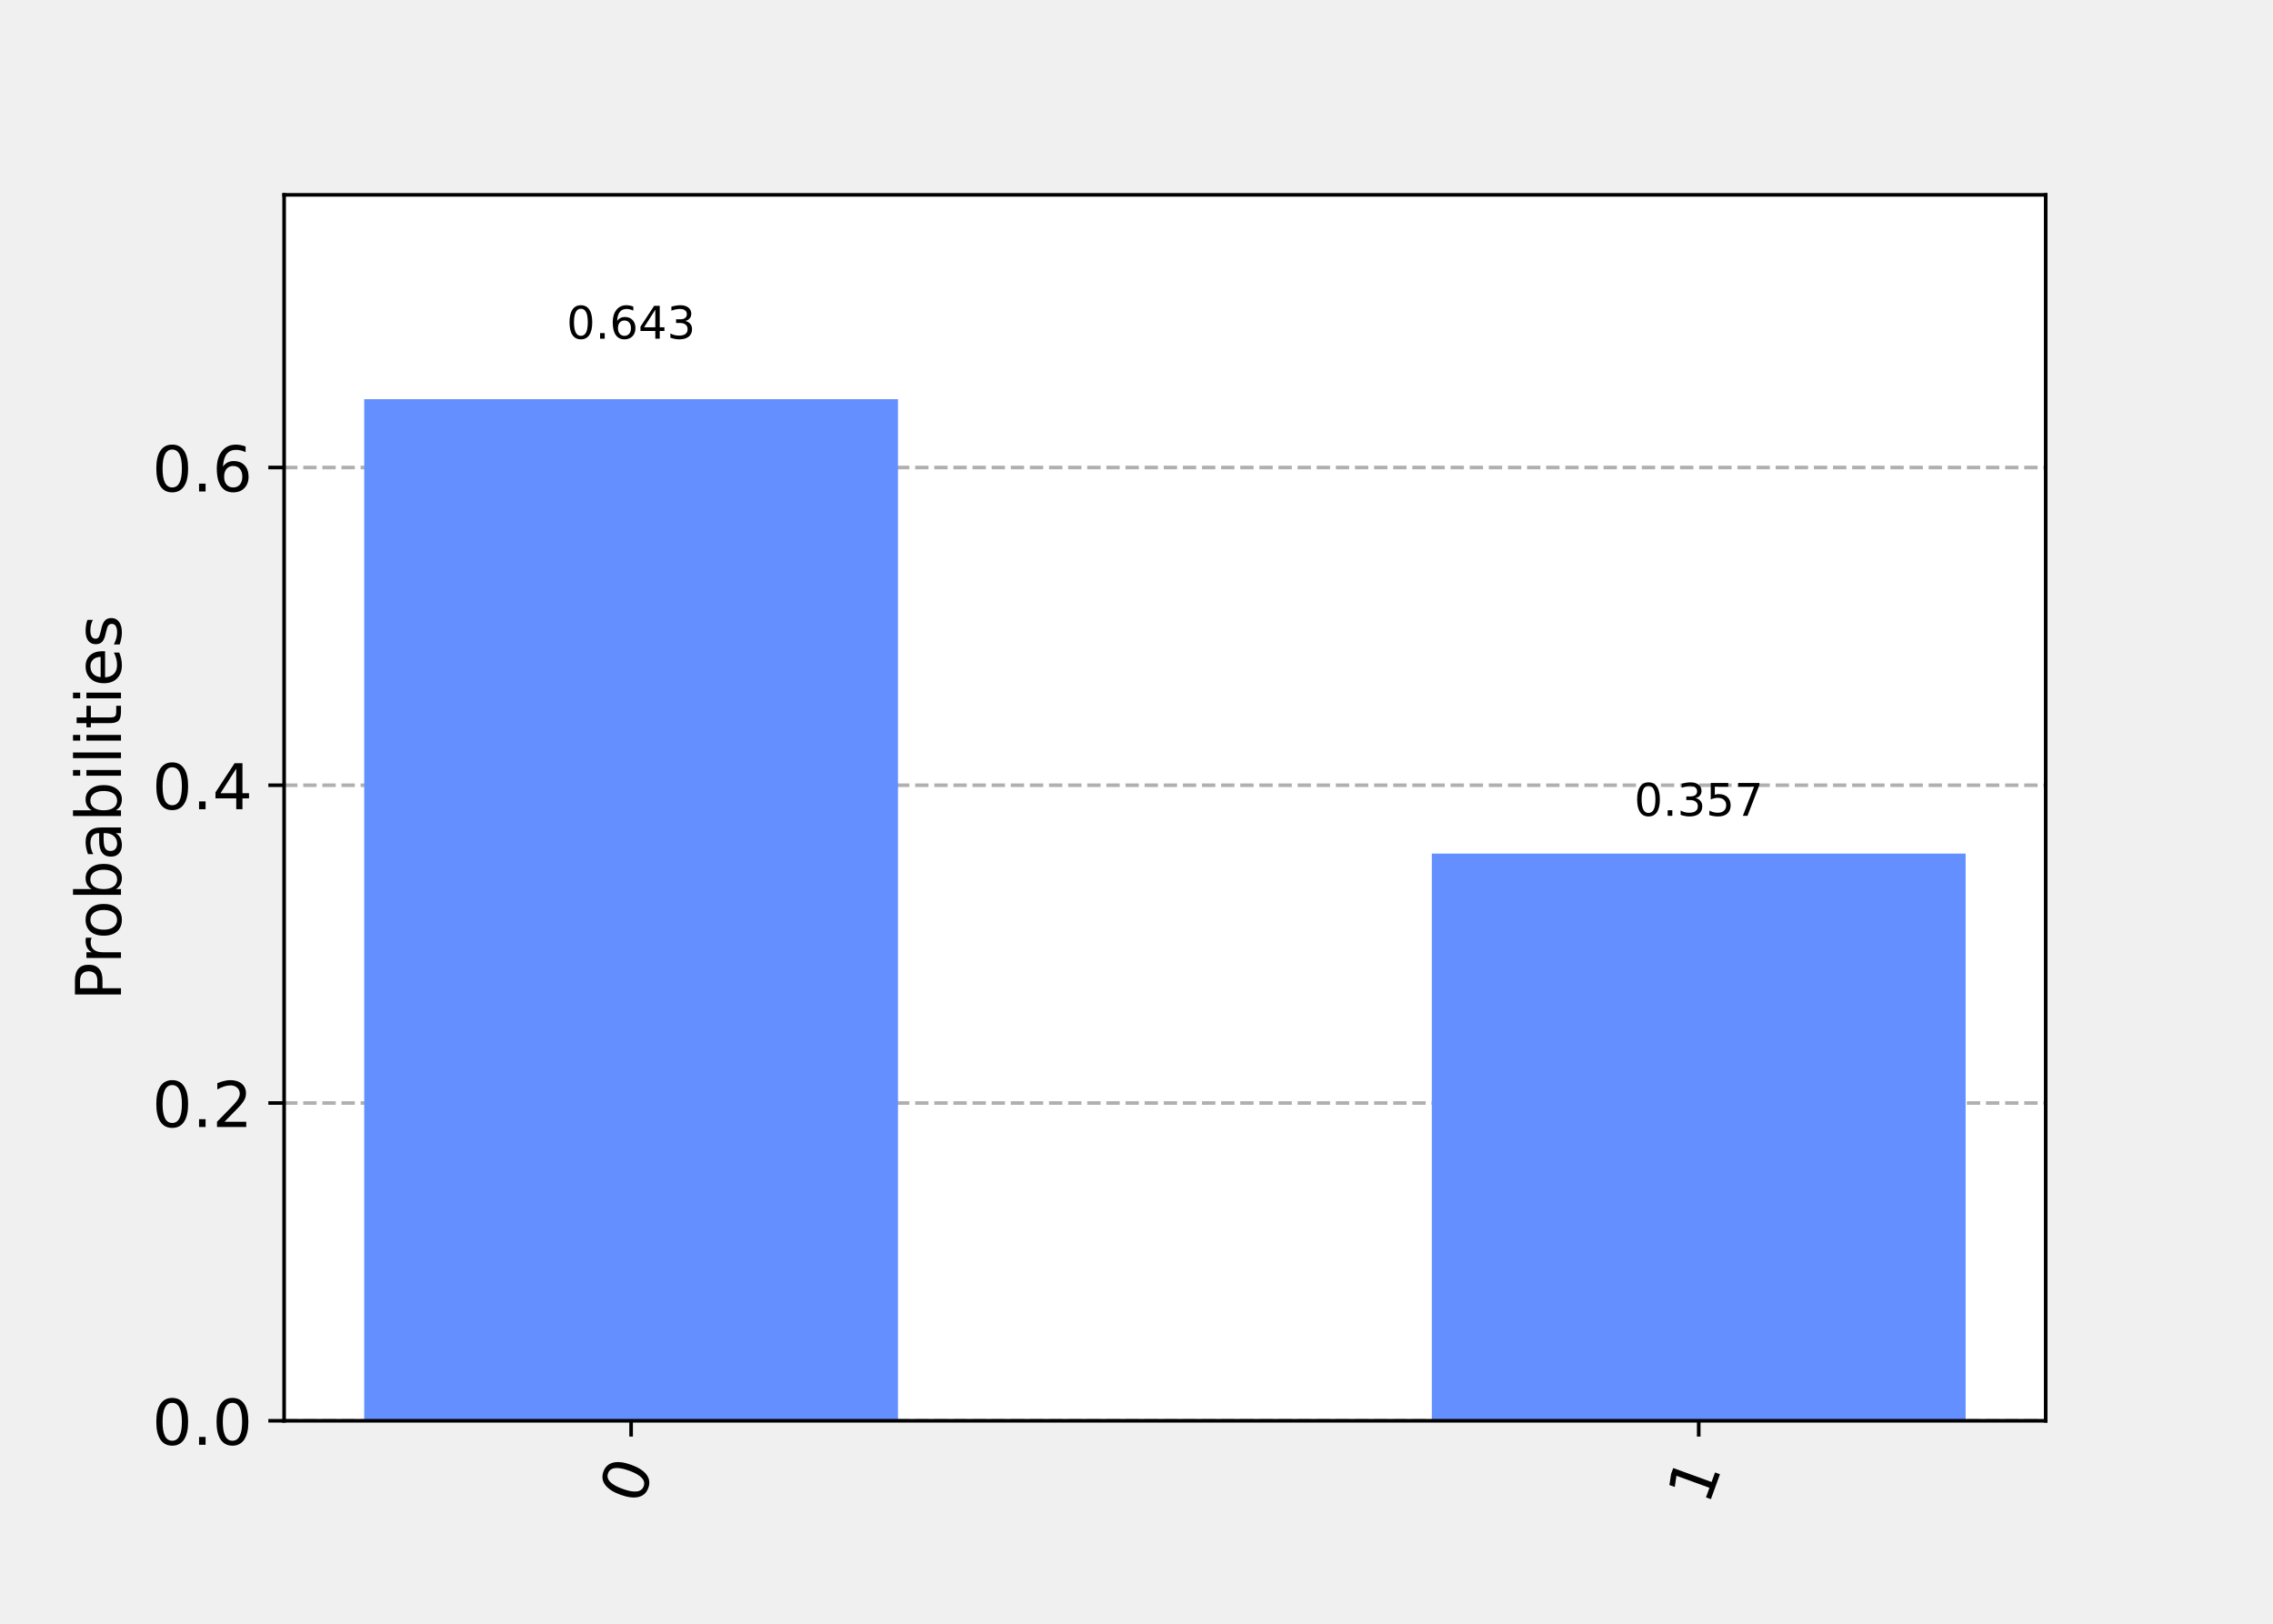
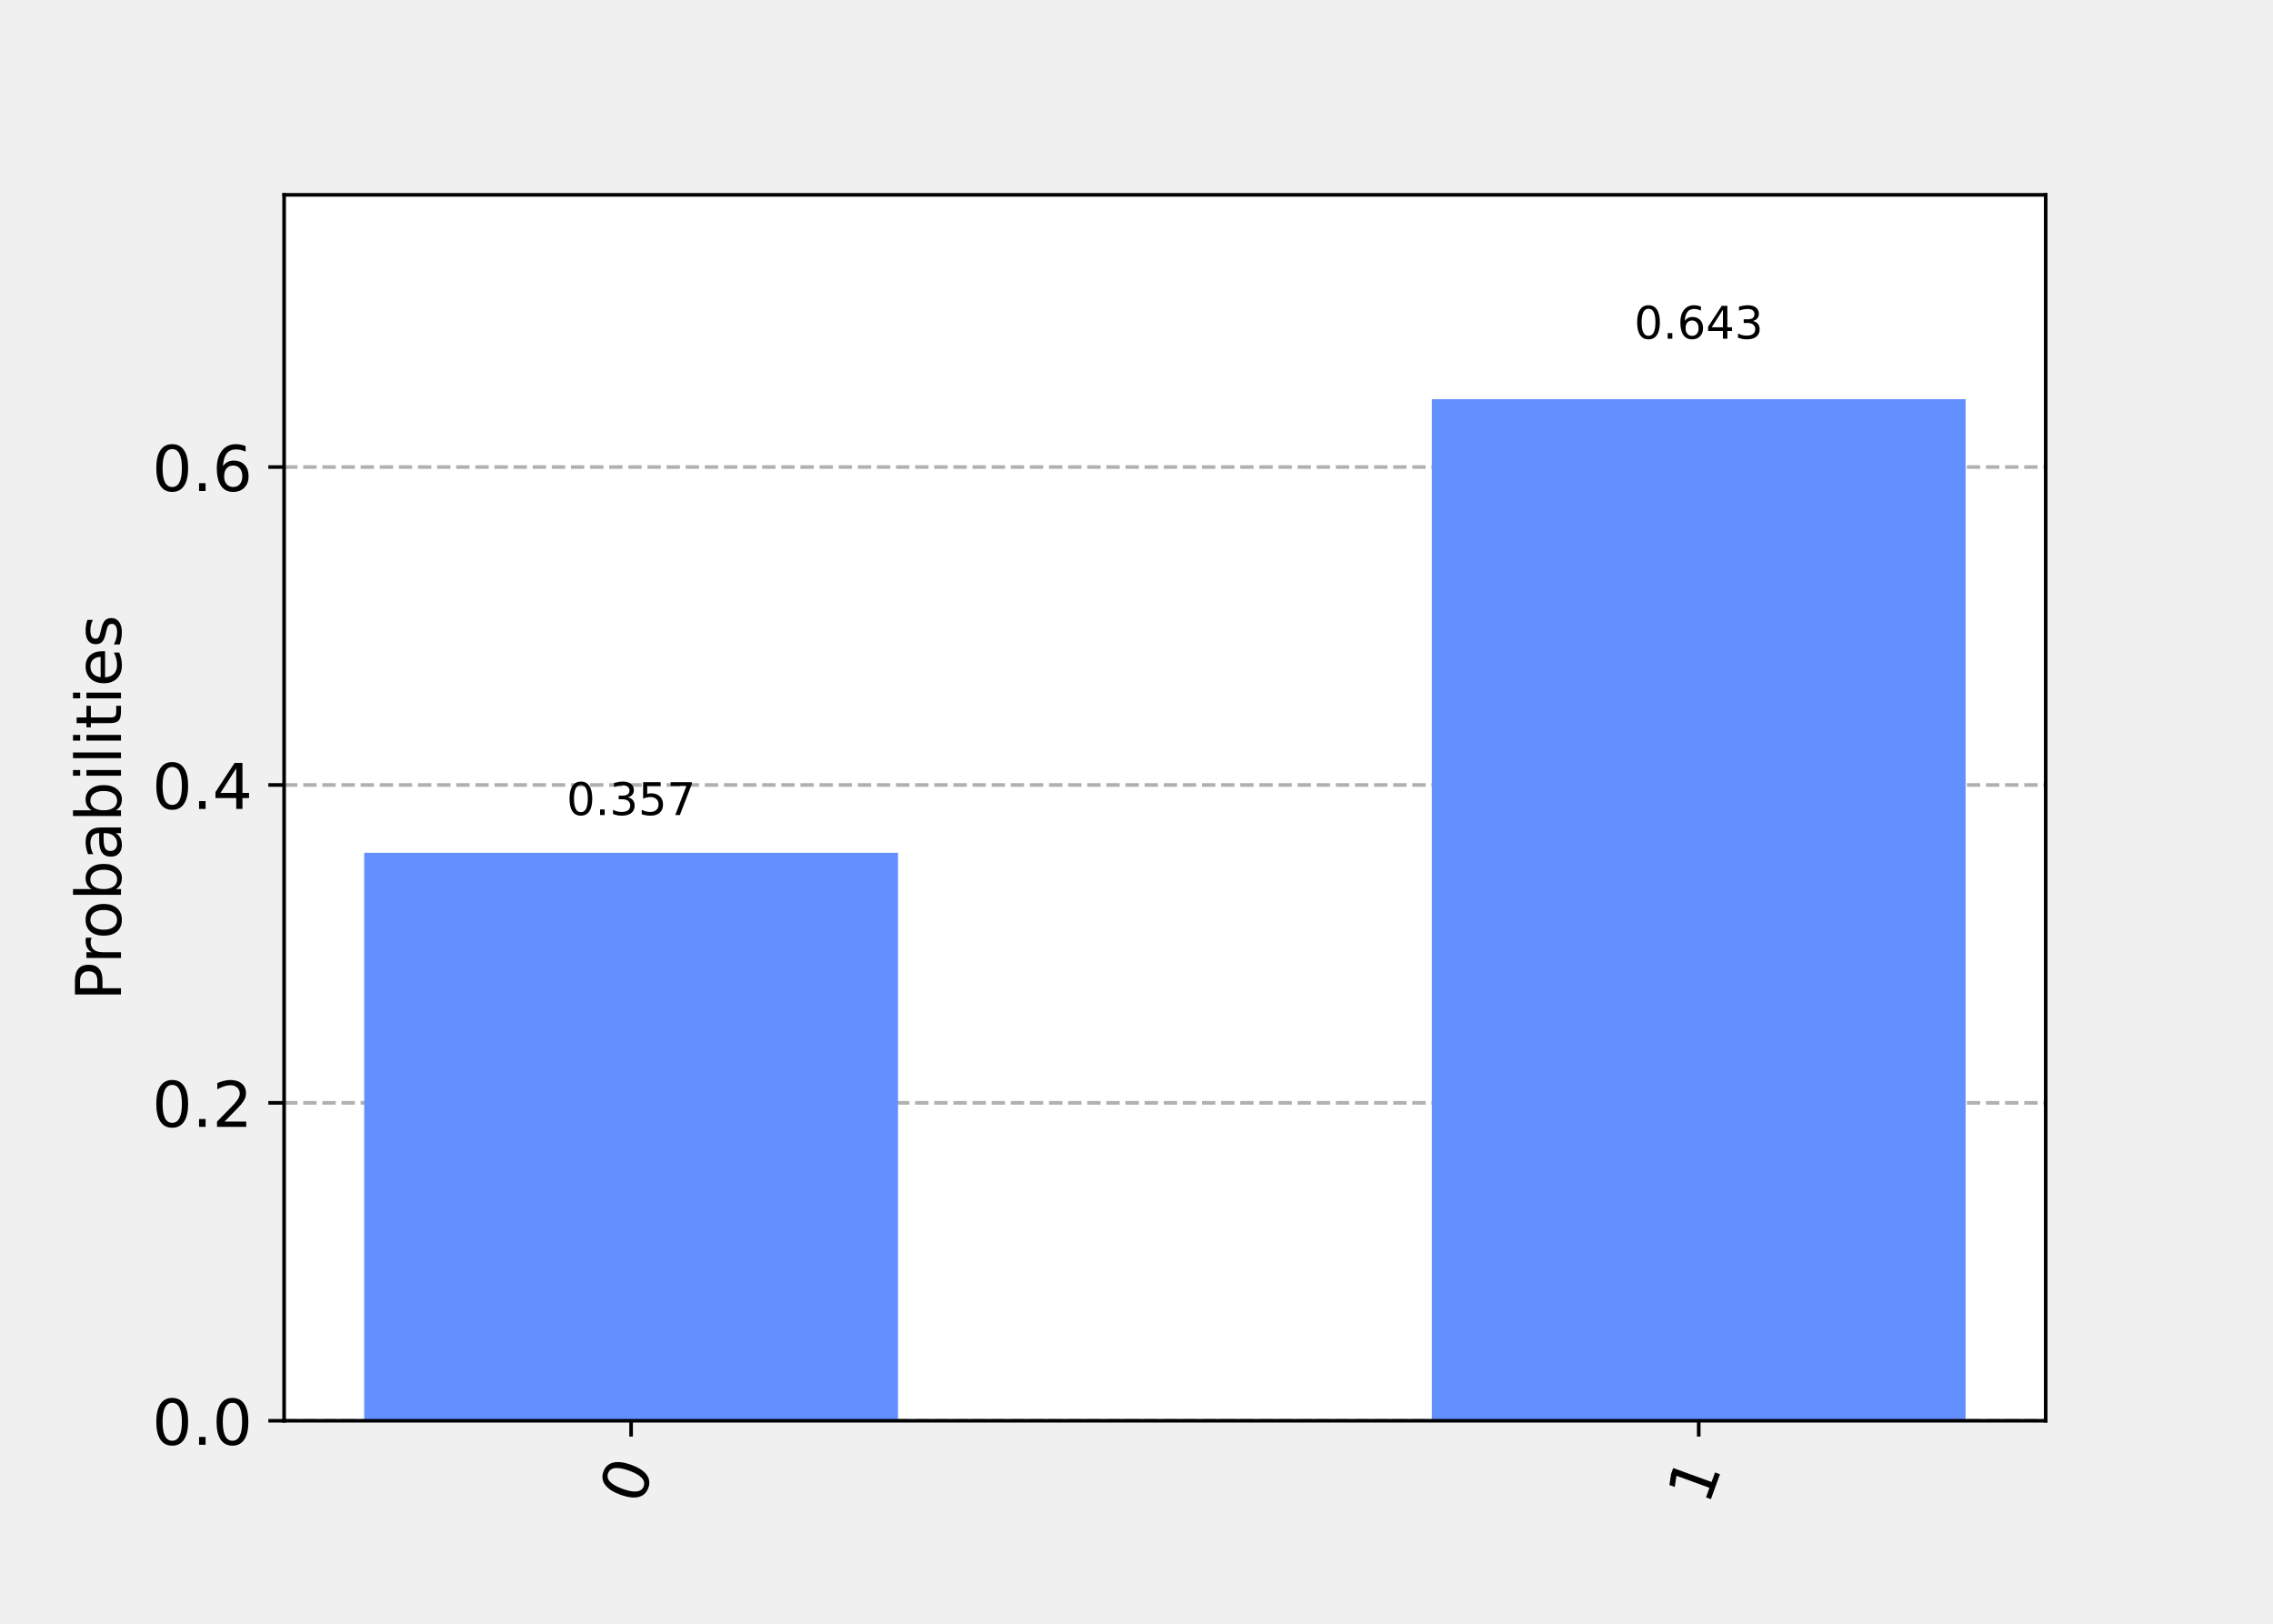
<svg xmlns="http://www.w3.org/2000/svg" xmlns:xlink="http://www.w3.org/1999/xlink" width="504pt" height="360pt" viewBox="0 0 504 360" version="1.1">
  <defs>
    <style type="text/css">*{stroke-linejoin: round; stroke-linecap: butt}</style>
  </defs>
  <g id="figure_1">
    <g id="patch_1">
      <path d="M 0 360  L 504 360  L 504 0  L 0 0  L 0 360  z " style="fill: none" />
    </g>
    <g id="axes_1">
      <g id="patch_2">
        <path d="M 63 315  L 453.6 315  L 453.6 43.2  L 63 43.2  z " style="fill: #ffffff" />
      </g>
      <g id="matplotlib.axis_1">
        <g id="xtick_1">
          <g id="line2d_1">
            <defs>
-               <path id="m62f2ff22a3" d="M 0 0  L 0 3.5  " style="stroke: #000000; stroke-width: 0.8" />
+               <path id="m0fd87b8d13" d="M 0 0  L 0 3.5  " style="stroke: #000000; stroke-width: 0.8" />
            </defs>
            <g>
-               <use xlink:href="#m62f2ff22a3" x="139.936" y="315" style="stroke: #000000; stroke-width: 0.8" />
+               <use xlink:href="#m0fd87b8d13" x="139.936" y="315" style="stroke: #000000; stroke-width: 0.8" />
            </g>
          </g>
          <g id="text_1">
            <g transform="translate(142.0432 334.0087)rotate(-70)scale(0.14 -0.14)">
              <defs>
                <path id="DejaVuSans-30" d="M 2034 4250  Q 1547 4250 1301 3770  Q 1056 3291 1056 2328  Q 1056 1369 1301 889  Q 1547 409 2034 409  Q 2525 409 2770 889  Q 3016 1369 3016 2328  Q 3016 3291 2770 3770  Q 2525 4250 2034 4250  z M 2034 4750  Q 2819 4750 3233 4129  Q 3647 3509 3647 2328  Q 3647 1150 3233 529  Q 2819 -91 2034 -91  Q 1250 -91 836 529  Q 422 1150 422 2328  Q 422 3509 836 4129  Q 1250 4750 2034 4750  z " transform="scale(0.015625)" />
              </defs>
              <use xlink:href="#DejaVuSans-30" />
            </g>
          </g>
        </g>
        <g id="xtick_2">
          <g id="line2d_2">
            <g>
-               <use xlink:href="#m62f2ff22a3" x="376.664" y="315" style="stroke: #000000; stroke-width: 0.8" />
+               <use xlink:href="#m0fd87b8d13" x="376.664" y="315" style="stroke: #000000; stroke-width: 0.8" />
            </g>
          </g>
          <g id="text_2">
            <g transform="translate(378.7705 334.0087)rotate(-70)scale(0.14 -0.14)">
              <defs>
                <path id="DejaVuSans-31" d="M 794 531  L 1825 531  L 1825 4091  L 703 3866  L 703 4441  L 1819 4666  L 2450 4666  L 2450 531  L 3481 531  L 3481 0  L 794 0  L 794 531  z " transform="scale(0.015625)" />
              </defs>
              <use xlink:href="#DejaVuSans-31" />
            </g>
          </g>
        </g>
      </g>
      <g id="matplotlib.axis_2">
        <g id="ytick_1">
          <g id="line2d_3">
-             <path d="M 63 315  L 453.6 315  " clip-path="url(#pb49c2484e9)" style="fill: none; stroke-dasharray: 2.96,1.28; stroke-dashoffset: 0; stroke: #b0b0b0; stroke-width: 0.8" />
+             <path d="M 63 315  L 453.6 315  " clip-path="url(#p95332a3550)" style="fill: none; stroke-dasharray: 2.96,1.28; stroke-dashoffset: 0; stroke: #b0b0b0; stroke-width: 0.8" />
          </g>
          <g id="line2d_4">
            <defs>
-               <path id="m3d5b8449fb" d="M 0 0  L -3.5 0  " style="stroke: #000000; stroke-width: 0.8" />
+               <path id="m619272e176" d="M 0 0  L -3.5 0  " style="stroke: #000000; stroke-width: 0.8" />
            </defs>
            <g>
-               <use xlink:href="#m3d5b8449fb" x="63" y="315" style="stroke: #000000; stroke-width: 0.8" />
+               <use xlink:href="#m619272e176" x="63" y="315" style="stroke: #000000; stroke-width: 0.8" />
            </g>
          </g>
          <g id="text_3">
            <g transform="translate(33.73562 320.3189)scale(0.14 -0.14)">
              <defs>
                <path id="DejaVuSans-2e" d="M 684 794  L 1344 794  L 1344 0  L 684 0  L 684 794  z " transform="scale(0.015625)" />
              </defs>
              <use xlink:href="#DejaVuSans-30" />
              <use xlink:href="#DejaVuSans-2e" x="63.623" />
              <use xlink:href="#DejaVuSans-30" x="95.41" />
            </g>
          </g>
        </g>
        <g id="ytick_2">
          <g id="line2d_5">
-             <path d="M 63 244.549  L 453.6 244.549  " clip-path="url(#pb49c2484e9)" style="fill: none; stroke-dasharray: 2.96,1.28; stroke-dashoffset: 0; stroke: #b0b0b0; stroke-width: 0.8" />
+             <path d="M 63 244.516  L 453.6 244.516  " clip-path="url(#p95332a3550)" style="fill: none; stroke-dasharray: 2.96,1.28; stroke-dashoffset: 0; stroke: #b0b0b0; stroke-width: 0.8" />
          </g>
          <g id="line2d_6">
            <g>
-               <use xlink:href="#m3d5b8449fb" x="63" y="244.549" style="stroke: #000000; stroke-width: 0.8" />
+               <use xlink:href="#m619272e176" x="63" y="244.516" style="stroke: #000000; stroke-width: 0.8" />
            </g>
          </g>
          <g id="text_4">
-             <g transform="translate(33.73562 249.8679)scale(0.14 -0.14)">
+             <g transform="translate(33.73562 249.8346)scale(0.14 -0.14)">
              <defs>
                <path id="DejaVuSans-32" d="M 1228 531  L 3431 531  L 3431 0  L 469 0  L 469 531  Q 828 903 1448 1529  Q 2069 2156 2228 2338  Q 2531 2678 2651 2914  Q 2772 3150 2772 3378  Q 2772 3750 2511 3984  Q 2250 4219 1831 4219  Q 1534 4219 1204 4116  Q 875 4013 500 3803  L 500 4441  Q 881 4594 1212 4672  Q 1544 4750 1819 4750  Q 2544 4750 2975 4387  Q 3406 4025 3406 3419  Q 3406 3131 3298 2873  Q 3191 2616 2906 2266  Q 2828 2175 2409 1742  Q 1991 1309 1228 531  z " transform="scale(0.015625)" />
              </defs>
              <use xlink:href="#DejaVuSans-30" />
              <use xlink:href="#DejaVuSans-2e" x="63.623" />
              <use xlink:href="#DejaVuSans-32" x="95.41" />
            </g>
          </g>
        </g>
        <g id="ytick_3">
          <g id="line2d_7">
-             <path d="M 63 174.098  L 453.6 174.098  " clip-path="url(#pb49c2484e9)" style="fill: none; stroke-dasharray: 2.96,1.28; stroke-dashoffset: 0; stroke: #b0b0b0; stroke-width: 0.8" />
+             <path d="M 63 174.031  L 453.6 174.031  " clip-path="url(#p95332a3550)" style="fill: none; stroke-dasharray: 2.96,1.28; stroke-dashoffset: 0; stroke: #b0b0b0; stroke-width: 0.8" />
          </g>
          <g id="line2d_8">
            <g>
-               <use xlink:href="#m3d5b8449fb" x="63" y="174.098" style="stroke: #000000; stroke-width: 0.8" />
+               <use xlink:href="#m619272e176" x="63" y="174.031" style="stroke: #000000; stroke-width: 0.8" />
            </g>
          </g>
          <g id="text_5">
-             <g transform="translate(33.73562 179.4169)scale(0.14 -0.14)">
+             <g transform="translate(33.73562 179.3503)scale(0.14 -0.14)">
              <defs>
                <path id="DejaVuSans-34" d="M 2419 4116  L 825 1625  L 2419 1625  L 2419 4116  z M 2253 4666  L 3047 4666  L 3047 1625  L 3713 1625  L 3713 1100  L 3047 1100  L 3047 0  L 2419 0  L 2419 1100  L 313 1100  L 313 1709  L 2253 4666  z " transform="scale(0.015625)" />
              </defs>
              <use xlink:href="#DejaVuSans-30" />
              <use xlink:href="#DejaVuSans-2e" x="63.623" />
              <use xlink:href="#DejaVuSans-34" x="95.41" />
            </g>
          </g>
        </g>
        <g id="ytick_4">
          <g id="line2d_9">
-             <path d="M 63 103.647  L 453.6 103.647  " clip-path="url(#pb49c2484e9)" style="fill: none; stroke-dasharray: 2.96,1.28; stroke-dashoffset: 0; stroke: #b0b0b0; stroke-width: 0.8" />
+             <path d="M 63 103.547  L 453.6 103.547  " clip-path="url(#p95332a3550)" style="fill: none; stroke-dasharray: 2.96,1.28; stroke-dashoffset: 0; stroke: #b0b0b0; stroke-width: 0.8" />
          </g>
          <g id="line2d_10">
            <g>
-               <use xlink:href="#m3d5b8449fb" x="63" y="103.647" style="stroke: #000000; stroke-width: 0.8" />
+               <use xlink:href="#m619272e176" x="63" y="103.547" style="stroke: #000000; stroke-width: 0.8" />
            </g>
          </g>
          <g id="text_6">
-             <g transform="translate(33.73562 108.9659)scale(0.14 -0.14)">
+             <g transform="translate(33.73562 108.866)scale(0.14 -0.14)">
              <defs>
                <path id="DejaVuSans-36" d="M 2113 2584  Q 1688 2584 1439 2293  Q 1191 2003 1191 1497  Q 1191 994 1439 701  Q 1688 409 2113 409  Q 2538 409 2786 701  Q 3034 994 3034 1497  Q 3034 2003 2786 2293  Q 2538 2584 2113 2584  z M 3366 4563  L 3366 3988  Q 3128 4100 2886 4159  Q 2644 4219 2406 4219  Q 1781 4219 1451 3797  Q 1122 3375 1075 2522  Q 1259 2794 1537 2939  Q 1816 3084 2150 3084  Q 2853 3084 3261 2657  Q 3669 2231 3669 1497  Q 3669 778 3244 343  Q 2819 -91 2113 -91  Q 1303 -91 875 529  Q 447 1150 447 2328  Q 447 3434 972 4092  Q 1497 4750 2381 4750  Q 2619 4750 2861 4703  Q 3103 4656 3366 4563  z " transform="scale(0.015625)" />
              </defs>
              <use xlink:href="#DejaVuSans-30" />
              <use xlink:href="#DejaVuSans-2e" x="63.623" />
              <use xlink:href="#DejaVuSans-36" x="95.41" />
            </g>
          </g>
        </g>
        <g id="text_7">
          <g transform="translate(26.82406 221.8558)rotate(-90)scale(0.14 -0.14)">
            <defs>
              <path id="DejaVuSans-50" d="M 1259 4147  L 1259 2394  L 2053 2394  Q 2494 2394 2734 2622  Q 2975 2850 2975 3272  Q 2975 3691 2734 3919  Q 2494 4147 2053 4147  L 1259 4147  z M 628 4666  L 2053 4666  Q 2838 4666 3239 4311  Q 3641 3956 3641 3272  Q 3641 2581 3239 2228  Q 2838 1875 2053 1875  L 1259 1875  L 1259 0  L 628 0  L 628 4666  z " transform="scale(0.015625)" />
              <path id="DejaVuSans-72" d="M 2631 2963  Q 2534 3019 2420 3045  Q 2306 3072 2169 3072  Q 1681 3072 1420 2755  Q 1159 2438 1159 1844  L 1159 0  L 581 0  L 581 3500  L 1159 3500  L 1159 2956  Q 1341 3275 1631 3429  Q 1922 3584 2338 3584  Q 2397 3584 2469 3576  Q 2541 3569 2628 3553  L 2631 2963  z " transform="scale(0.015625)" />
              <path id="DejaVuSans-6f" d="M 1959 3097  Q 1497 3097 1228 2736  Q 959 2375 959 1747  Q 959 1119 1226 758  Q 1494 397 1959 397  Q 2419 397 2687 759  Q 2956 1122 2956 1747  Q 2956 2369 2687 2733  Q 2419 3097 1959 3097  z M 1959 3584  Q 2709 3584 3137 3096  Q 3566 2609 3566 1747  Q 3566 888 3137 398  Q 2709 -91 1959 -91  Q 1206 -91 779 398  Q 353 888 353 1747  Q 353 2609 779 3096  Q 1206 3584 1959 3584  z " transform="scale(0.015625)" />
              <path id="DejaVuSans-62" d="M 3116 1747  Q 3116 2381 2855 2742  Q 2594 3103 2138 3103  Q 1681 3103 1420 2742  Q 1159 2381 1159 1747  Q 1159 1113 1420 752  Q 1681 391 2138 391  Q 2594 391 2855 752  Q 3116 1113 3116 1747  z M 1159 2969  Q 1341 3281 1617 3432  Q 1894 3584 2278 3584  Q 2916 3584 3314 3078  Q 3713 2572 3713 1747  Q 3713 922 3314 415  Q 2916 -91 2278 -91  Q 1894 -91 1617 61  Q 1341 213 1159 525  L 1159 0  L 581 0  L 581 4863  L 1159 4863  L 1159 2969  z " transform="scale(0.015625)" />
              <path id="DejaVuSans-61" d="M 2194 1759  Q 1497 1759 1228 1600  Q 959 1441 959 1056  Q 959 750 1161 570  Q 1363 391 1709 391  Q 2188 391 2477 730  Q 2766 1069 2766 1631  L 2766 1759  L 2194 1759  z M 3341 1997  L 3341 0  L 2766 0  L 2766 531  Q 2569 213 2275 61  Q 1981 -91 1556 -91  Q 1019 -91 701 211  Q 384 513 384 1019  Q 384 1609 779 1909  Q 1175 2209 1959 2209  L 2766 2209  L 2766 2266  Q 2766 2663 2505 2880  Q 2244 3097 1772 3097  Q 1472 3097 1187 3025  Q 903 2953 641 2809  L 641 3341  Q 956 3463 1253 3523  Q 1550 3584 1831 3584  Q 2591 3584 2966 3190  Q 3341 2797 3341 1997  z " transform="scale(0.015625)" />
              <path id="DejaVuSans-69" d="M 603 3500  L 1178 3500  L 1178 0  L 603 0  L 603 3500  z M 603 4863  L 1178 4863  L 1178 4134  L 603 4134  L 603 4863  z " transform="scale(0.015625)" />
              <path id="DejaVuSans-6c" d="M 603 4863  L 1178 4863  L 1178 0  L 603 0  L 603 4863  z " transform="scale(0.015625)" />
              <path id="DejaVuSans-74" d="M 1172 4494  L 1172 3500  L 2356 3500  L 2356 3053  L 1172 3053  L 1172 1153  Q 1172 725 1289 603  Q 1406 481 1766 481  L 2356 481  L 2356 0  L 1766 0  Q 1100 0 847 248  Q 594 497 594 1153  L 594 3053  L 172 3053  L 172 3500  L 594 3500  L 594 4494  L 1172 4494  z " transform="scale(0.015625)" />
              <path id="DejaVuSans-65" d="M 3597 1894  L 3597 1613  L 953 1613  Q 991 1019 1311 708  Q 1631 397 2203 397  Q 2534 397 2845 478  Q 3156 559 3463 722  L 3463 178  Q 3153 47 2828 -22  Q 2503 -91 2169 -91  Q 1331 -91 842 396  Q 353 884 353 1716  Q 353 2575 817 3079  Q 1281 3584 2069 3584  Q 2775 3584 3186 3129  Q 3597 2675 3597 1894  z M 3022 2063  Q 3016 2534 2758 2815  Q 2500 3097 2075 3097  Q 1594 3097 1305 2825  Q 1016 2553 972 2059  L 3022 2063  z " transform="scale(0.015625)" />
              <path id="DejaVuSans-73" d="M 2834 3397  L 2834 2853  Q 2591 2978 2328 3040  Q 2066 3103 1784 3103  Q 1356 3103 1142 2972  Q 928 2841 928 2578  Q 928 2378 1081 2264  Q 1234 2150 1697 2047  L 1894 2003  Q 2506 1872 2764 1633  Q 3022 1394 3022 966  Q 3022 478 2636 193  Q 2250 -91 1575 -91  Q 1294 -91 989 -36  Q 684 19 347 128  L 347 722  Q 666 556 975 473  Q 1284 391 1588 391  Q 1994 391 2212 530  Q 2431 669 2431 922  Q 2431 1156 2273 1281  Q 2116 1406 1581 1522  L 1381 1569  Q 847 1681 609 1914  Q 372 2147 372 2553  Q 372 3047 722 3315  Q 1072 3584 1716 3584  Q 2034 3584 2315 3537  Q 2597 3491 2834 3397  z " transform="scale(0.015625)" />
            </defs>
            <use xlink:href="#DejaVuSans-50" />
            <use xlink:href="#DejaVuSans-72" x="58.553" />
            <use xlink:href="#DejaVuSans-6f" x="97.416" />
            <use xlink:href="#DejaVuSans-62" x="158.598" />
            <use xlink:href="#DejaVuSans-61" x="222.074" />
            <use xlink:href="#DejaVuSans-62" x="283.354" />
            <use xlink:href="#DejaVuSans-69" x="346.83" />
            <use xlink:href="#DejaVuSans-6c" x="374.613" />
            <use xlink:href="#DejaVuSans-69" x="402.396" />
            <use xlink:href="#DejaVuSans-74" x="430.18" />
            <use xlink:href="#DejaVuSans-69" x="469.389" />
            <use xlink:href="#DejaVuSans-65" x="497.172" />
            <use xlink:href="#DejaVuSans-73" x="558.695" />
          </g>
        </g>
      </g>
      <g id="patch_3">
-         <path d="M 80.755 315  L 199.118 315  L 199.118 88.5  L 80.755 88.5  z " clip-path="url(#pb49c2484e9)" style="fill: #648fff" />
+         <path d="M 80.755 315  L 199.118 315  L 199.118 189.079  L 80.755 189.079  z " clip-path="url(#p95332a3550)" style="fill: #648fff" />
      </g>
      <g id="patch_4">
-         <path d="M 317.482 315  L 435.845 315  L 435.845 189.245  L 317.482 189.245  z " clip-path="url(#pb49c2484e9)" style="fill: #648fff" />
+         <path d="M 317.482 315  L 435.845 315  L 435.845 88.5  L 317.482 88.5  z " clip-path="url(#p95332a3550)" style="fill: #648fff" />
      </g>
      <g id="patch_5">
        <path d="M 63 315  L 63 43.2  " style="fill: none; stroke: #000000; stroke-width: 0.8; stroke-linejoin: miter; stroke-linecap: square" />
      </g>
      <g id="patch_6">
        <path d="M 453.6 315  L 453.6 43.2  " style="fill: none; stroke: #000000; stroke-width: 0.8; stroke-linejoin: miter; stroke-linecap: square" />
      </g>
      <g id="patch_7">
        <path d="M 63 315  L 453.6 315  " style="fill: none; stroke: #000000; stroke-width: 0.8; stroke-linejoin: miter; stroke-linecap: square" />
      </g>
      <g id="patch_8">
        <path d="M 63 43.2  L 453.6 43.2  " style="fill: none; stroke: #000000; stroke-width: 0.8; stroke-linejoin: miter; stroke-linecap: square" />
      </g>
      <g id="text_8">
-         <g transform="translate(125.6223 75.09531)scale(0.1 -0.1)">
+         <g transform="translate(125.6223 180.7028)scale(0.1 -0.1)">
          <defs>
            <path id="DejaVuSans-33" d="M 2597 2516  Q 3050 2419 3304 2112  Q 3559 1806 3559 1356  Q 3559 666 3084 287  Q 2609 -91 1734 -91  Q 1441 -91 1130 -33  Q 819 25 488 141  L 488 750  Q 750 597 1062 519  Q 1375 441 1716 441  Q 2309 441 2620 675  Q 2931 909 2931 1356  Q 2931 1769 2642 2001  Q 2353 2234 1838 2234  L 1294 2234  L 1294 2753  L 1863 2753  Q 2328 2753 2575 2939  Q 2822 3125 2822 3475  Q 2822 3834 2567 4026  Q 2313 4219 1838 4219  Q 1578 4219 1281 4162  Q 984 4106 628 3988  L 628 4550  Q 988 4650 1302 4700  Q 1616 4750 1894 4750  Q 2613 4750 3031 4423  Q 3450 4097 3450 3541  Q 3450 3153 3228 2886  Q 3006 2619 2597 2516  z " transform="scale(0.015625)" />
-           </defs>
-           <use xlink:href="#DejaVuSans-30" />
-           <use xlink:href="#DejaVuSans-2e" x="63.623" />
-           <use xlink:href="#DejaVuSans-36" x="95.41" />
-           <use xlink:href="#DejaVuSans-34" x="159.033" />
-           <use xlink:href="#DejaVuSans-33" x="222.656" />
-         </g>
-       </g>
-       <g id="text_9">
-         <g transform="translate(362.3496 180.8775)scale(0.1 -0.1)">
-           <defs>
            <path id="DejaVuSans-35" d="M 691 4666  L 3169 4666  L 3169 4134  L 1269 4134  L 1269 2991  Q 1406 3038 1543 3061  Q 1681 3084 1819 3084  Q 2600 3084 3056 2656  Q 3513 2228 3513 1497  Q 3513 744 3044 326  Q 2575 -91 1722 -91  Q 1428 -91 1123 -41  Q 819 9 494 109  L 494 744  Q 775 591 1075 516  Q 1375 441 1709 441  Q 2250 441 2565 725  Q 2881 1009 2881 1497  Q 2881 1984 2565 2268  Q 2250 2553 1709 2553  Q 1456 2553 1204 2497  Q 953 2441 691 2322  L 691 4666  z " transform="scale(0.015625)" />
            <path id="DejaVuSans-37" d="M 525 4666  L 3525 4666  L 3525 4397  L 1831 0  L 1172 0  L 2766 4134  L 525 4134  L 525 4666  z " transform="scale(0.015625)" />
          </defs>
          <use xlink:href="#DejaVuSans-30" />
          <use xlink:href="#DejaVuSans-2e" x="63.623" />
          <use xlink:href="#DejaVuSans-33" x="95.41" />
          <use xlink:href="#DejaVuSans-35" x="159.033" />
          <use xlink:href="#DejaVuSans-37" x="222.656" />
        </g>
      </g>
+       <g id="text_9">
+         <g transform="translate(362.3496 75.09531)scale(0.1 -0.1)">
+           <use xlink:href="#DejaVuSans-30" />
+           <use xlink:href="#DejaVuSans-2e" x="63.623" />
+           <use xlink:href="#DejaVuSans-36" x="95.41" />
+           <use xlink:href="#DejaVuSans-34" x="159.033" />
+           <use xlink:href="#DejaVuSans-33" x="222.656" />
+         </g>
+       </g>
    </g>
  </g>
  <defs>
-     <clipPath id="pb49c2484e9">
+     <clipPath id="p95332a3550">
      <rect x="63" y="43.2" width="390.6" height="271.8" />
    </clipPath>
  </defs>
</svg>
